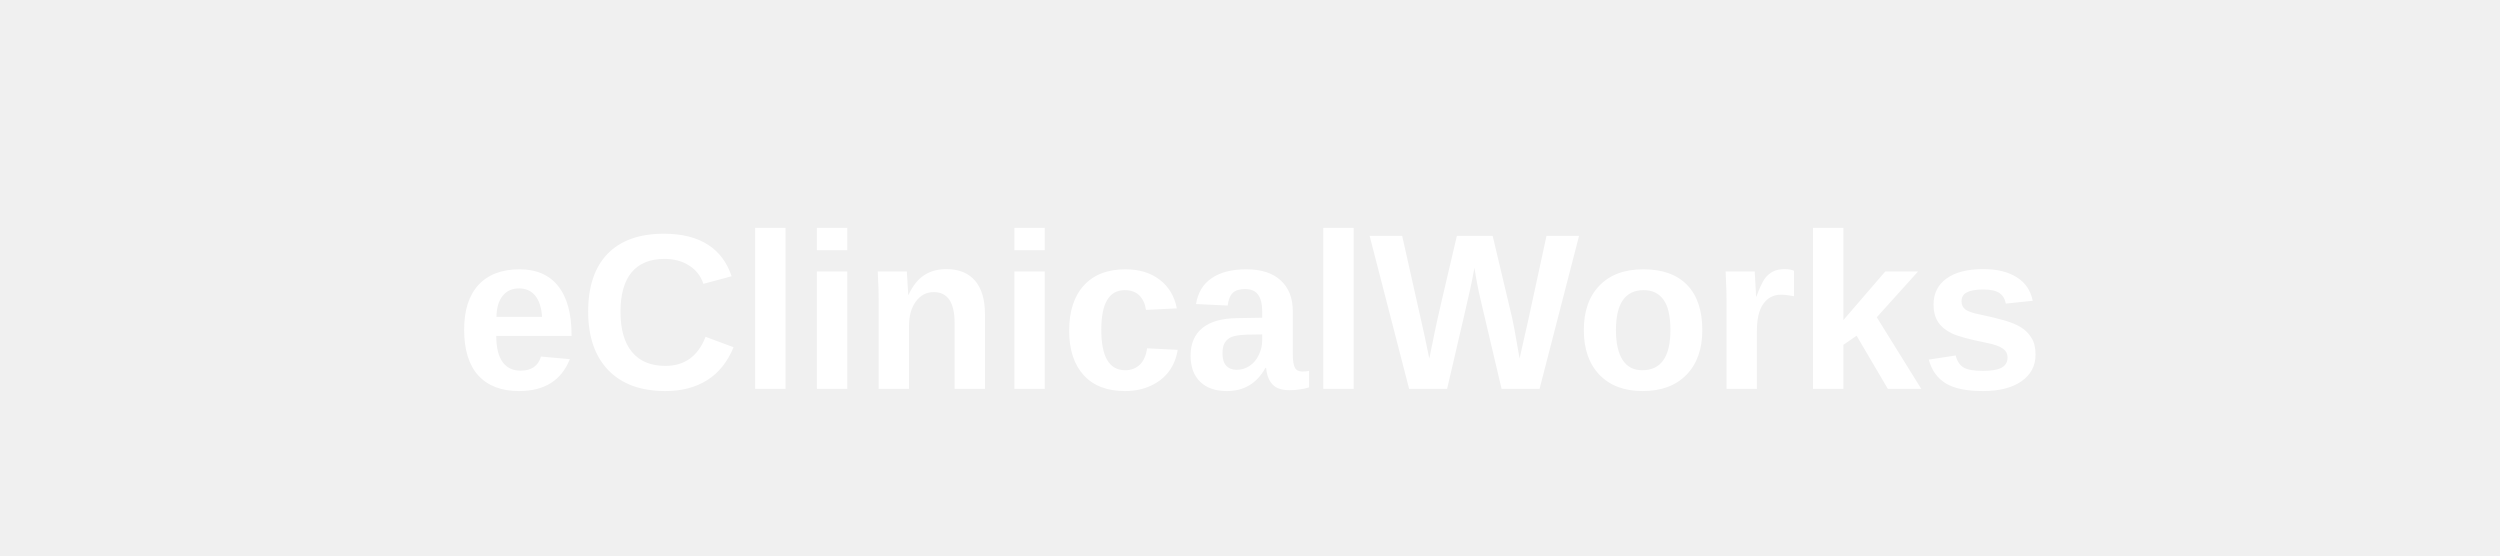
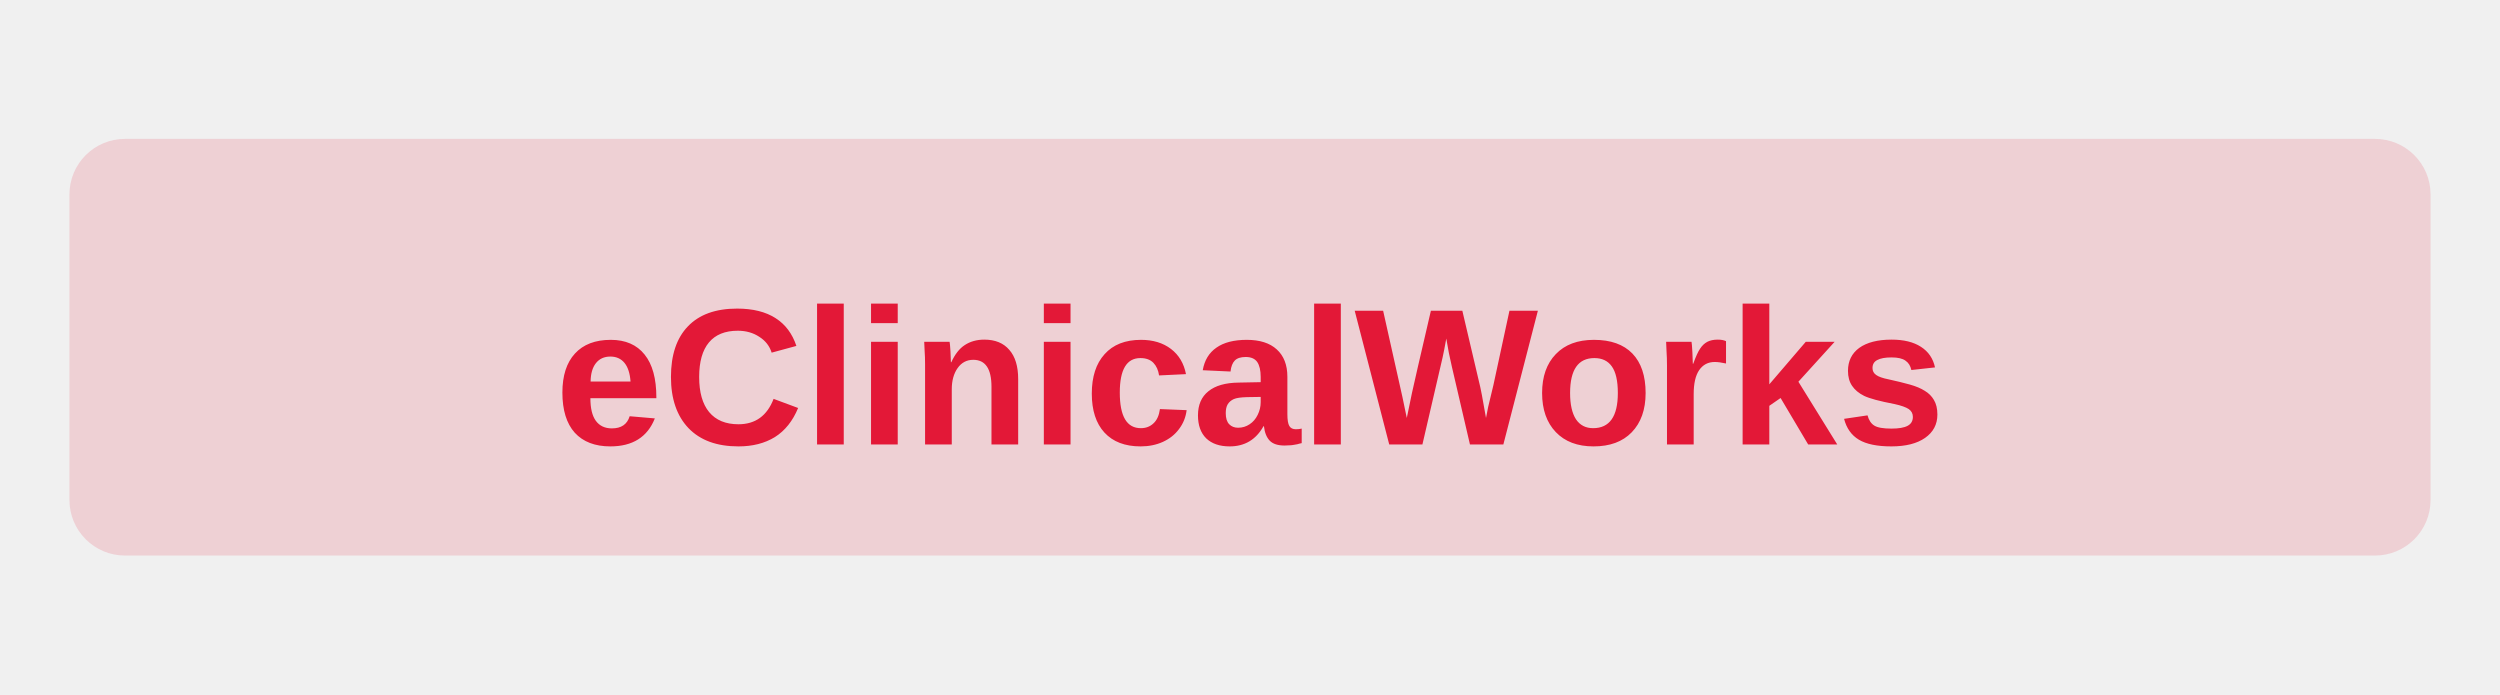
- <svg xmlns="http://www.w3.org/2000/svg" viewBox="0 0 180 40">
-   <text x="90" y="28" font-family="Arial, sans-serif" font-size="16" font-weight="bold" fill="white" text-anchor="middle">eClinicalWorks</text>
+ <svg xmlns="http://www.w3.org/2000/svg" viewBox="0 0 180 50">
+   <rect x="5" y="10" width="170" height="30" rx="4" fill="#E31837" opacity="0.15" />
+   <text x="90" y="32" font-family="Arial, sans-serif" font-size="14" font-weight="bold" fill="#E31837" text-anchor="middle">eClinicalWorks</text>
</svg>
